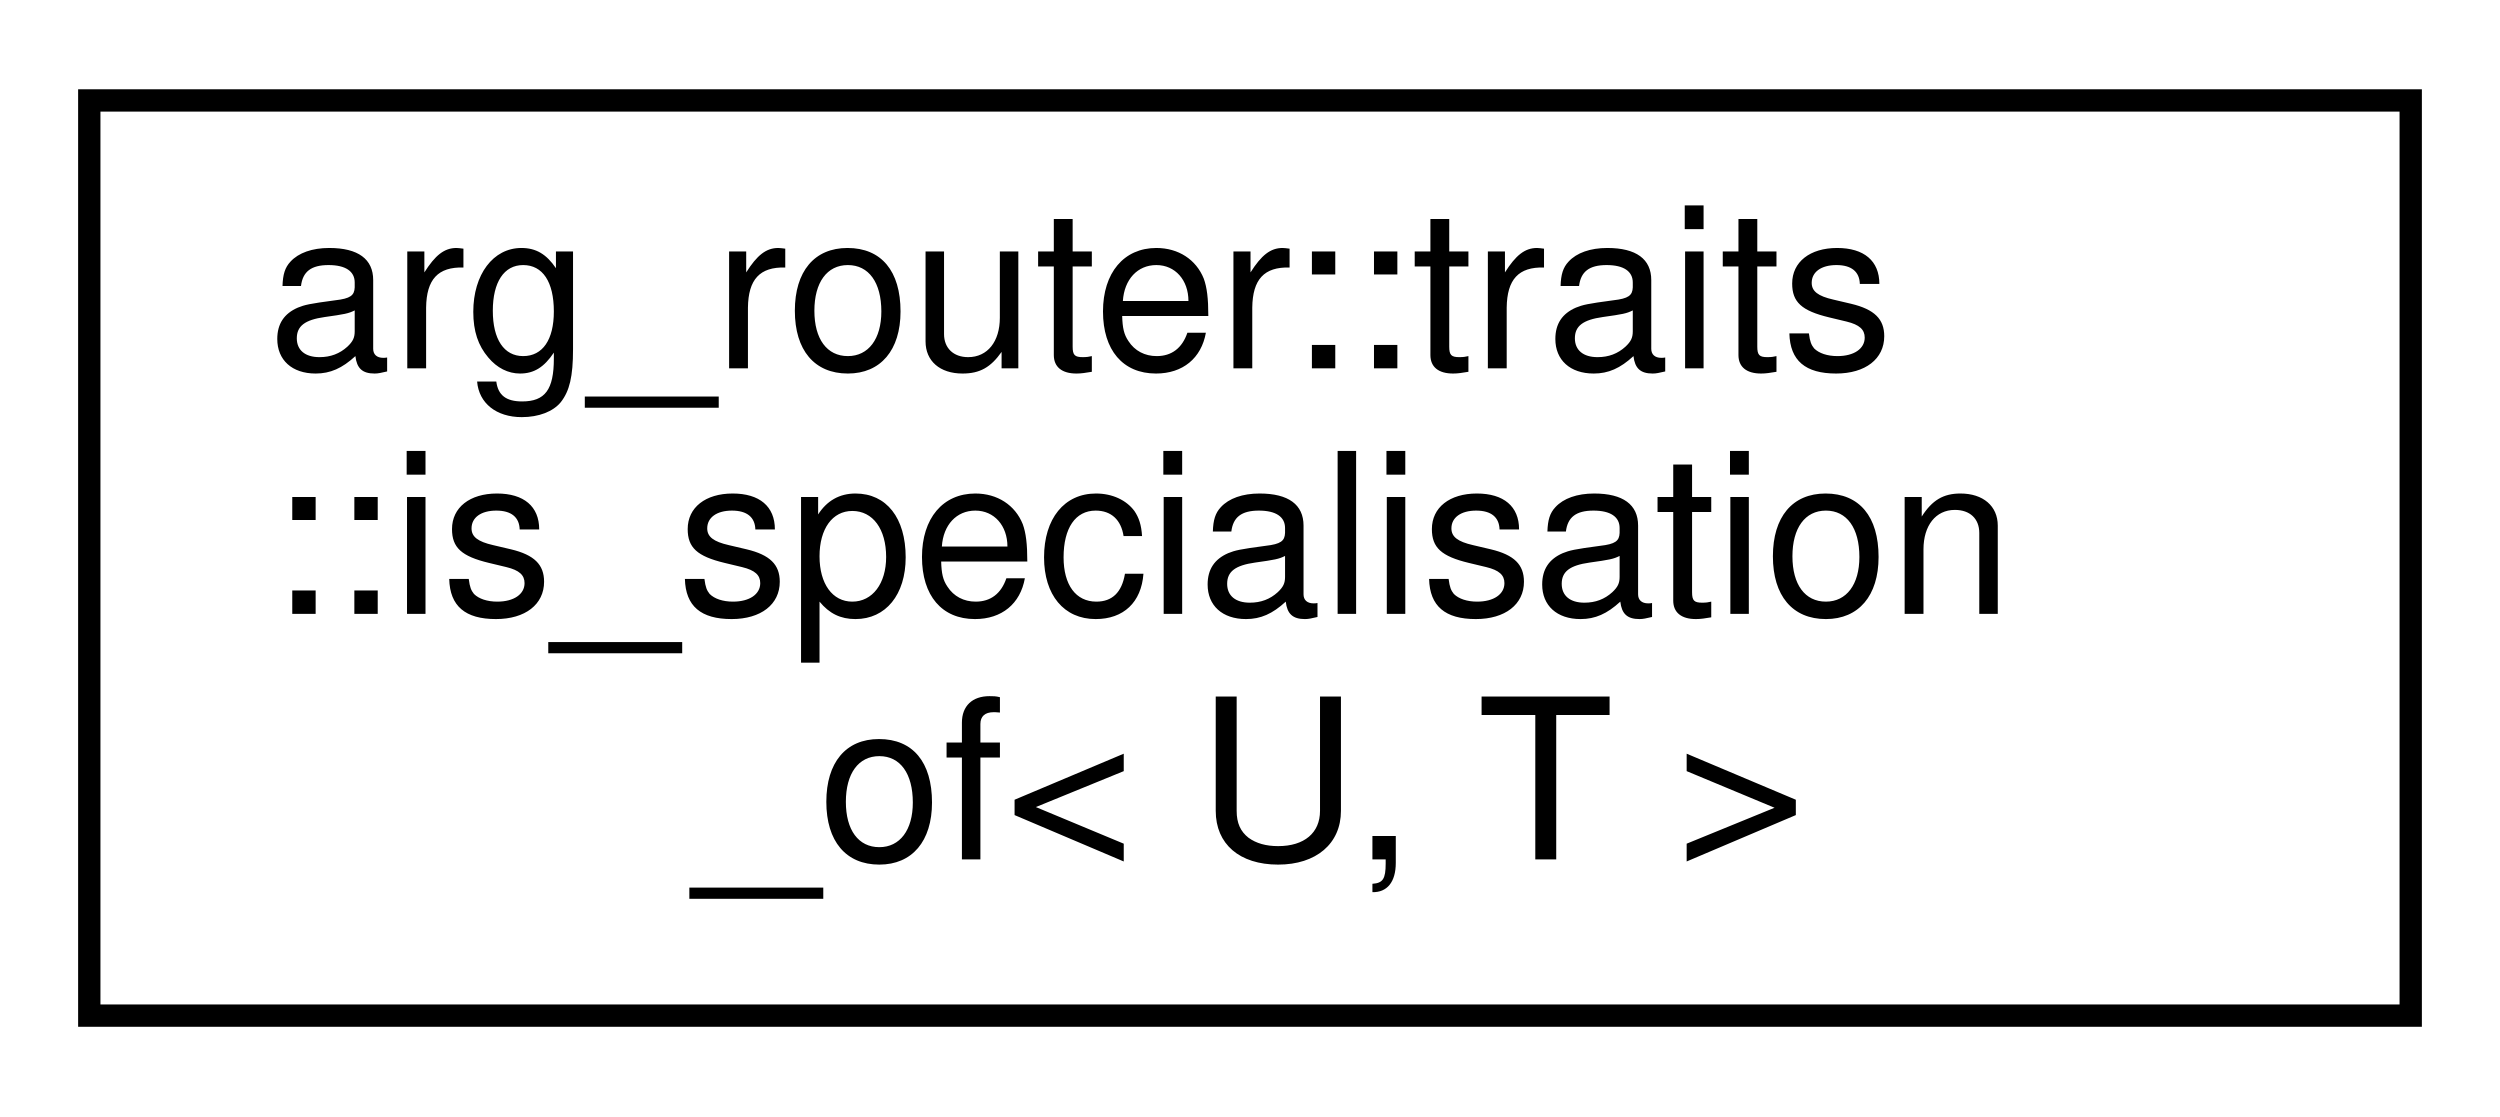
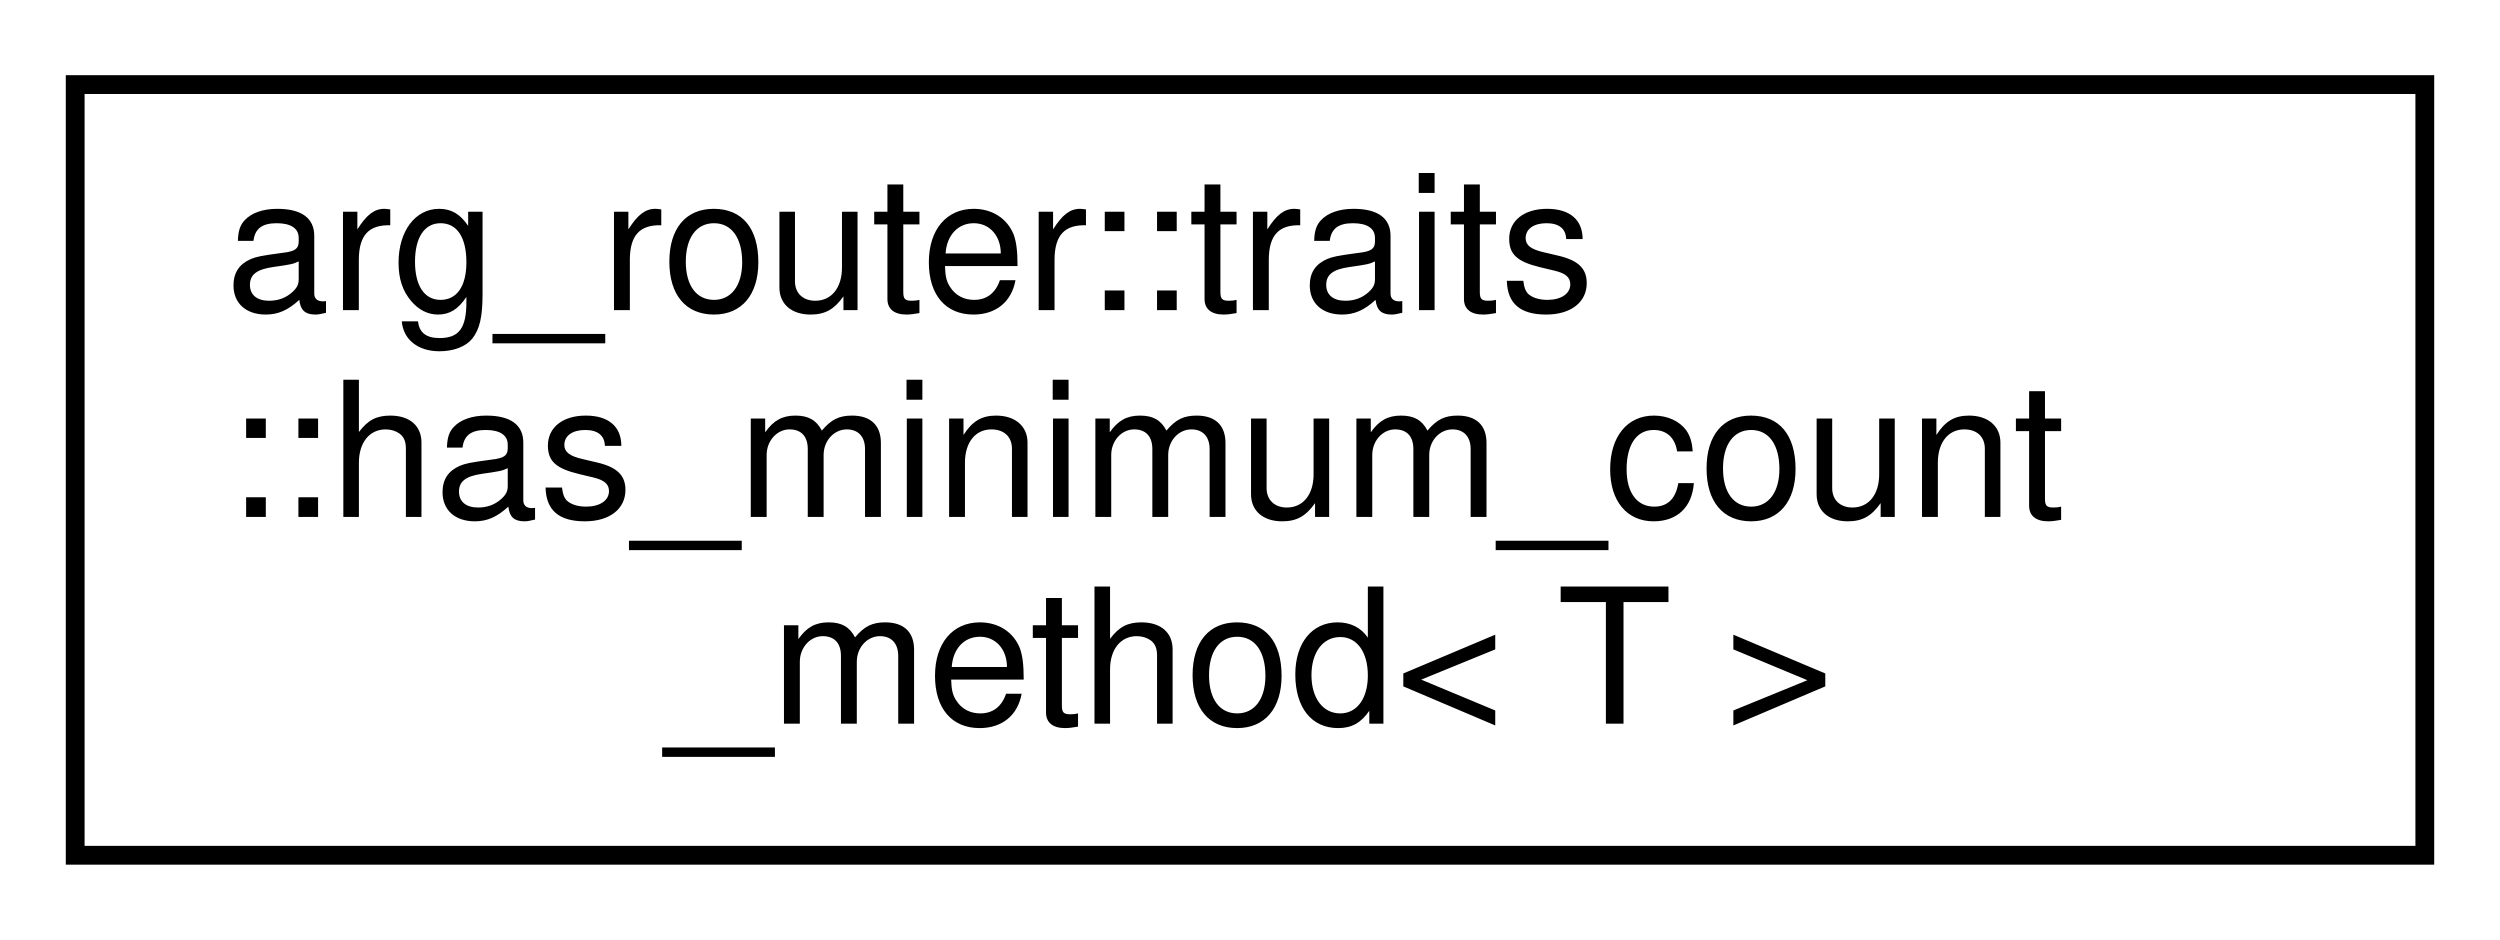
- <svg xmlns="http://www.w3.org/2000/svg" xmlns:xlink="http://www.w3.org/1999/xlink" width="112pt" height="50pt" viewBox="0.00 0.00 112.00 50.00">
+ <svg xmlns="http://www.w3.org/2000/svg" xmlns:xlink="http://www.w3.org/1999/xlink" width="133pt" height="50pt" viewBox="0.00 0.00 133.00 50.00">
  <g id="graph0" class="graph" transform="scale(1 1) rotate(0) translate(4 46)">
    <g id="node1" class="node">
      <g id="a_node1">
-         <a xlink:href="structarg__router_1_1traits_1_1is__specialisation__of.html" target="_top" xlink:title=" ">
-           <polygon fill="none" stroke="black" points="0,-0.5 0,-41.5 104,-41.5 104,-0.5 0,-0.5" />
+         <a xlink:href="structarg__router_1_1traits_1_1has__minimum__count__method.html" target="_top" xlink:title=" ">
+           <polygon fill="none" stroke="black" points="0,-0.5 0,-41.5 125,-41.5 125,-0.5 0,-0.5" />
          <text text-anchor="start" x="8" y="-29.5" font-family="Helvetica,sans-Serif" font-size="10.00">arg_router::traits</text>
-           <text text-anchor="start" x="8" y="-18.5" font-family="Helvetica,sans-Serif" font-size="10.00">::is_specialisation</text>
-           <text text-anchor="middle" x="52" y="-7.5" font-family="Helvetica,sans-Serif" font-size="10.00">_of&lt; U, T &gt;</text>
+           <text text-anchor="start" x="8" y="-18.5" font-family="Helvetica,sans-Serif" font-size="10.00">::has_minimum_count</text>
+           <text text-anchor="middle" x="62.5" y="-7.5" font-family="Helvetica,sans-Serif" font-size="10.00">_method&lt; T &gt;</text>
        </a>
      </g>
    </g>
  </g>
</svg>
